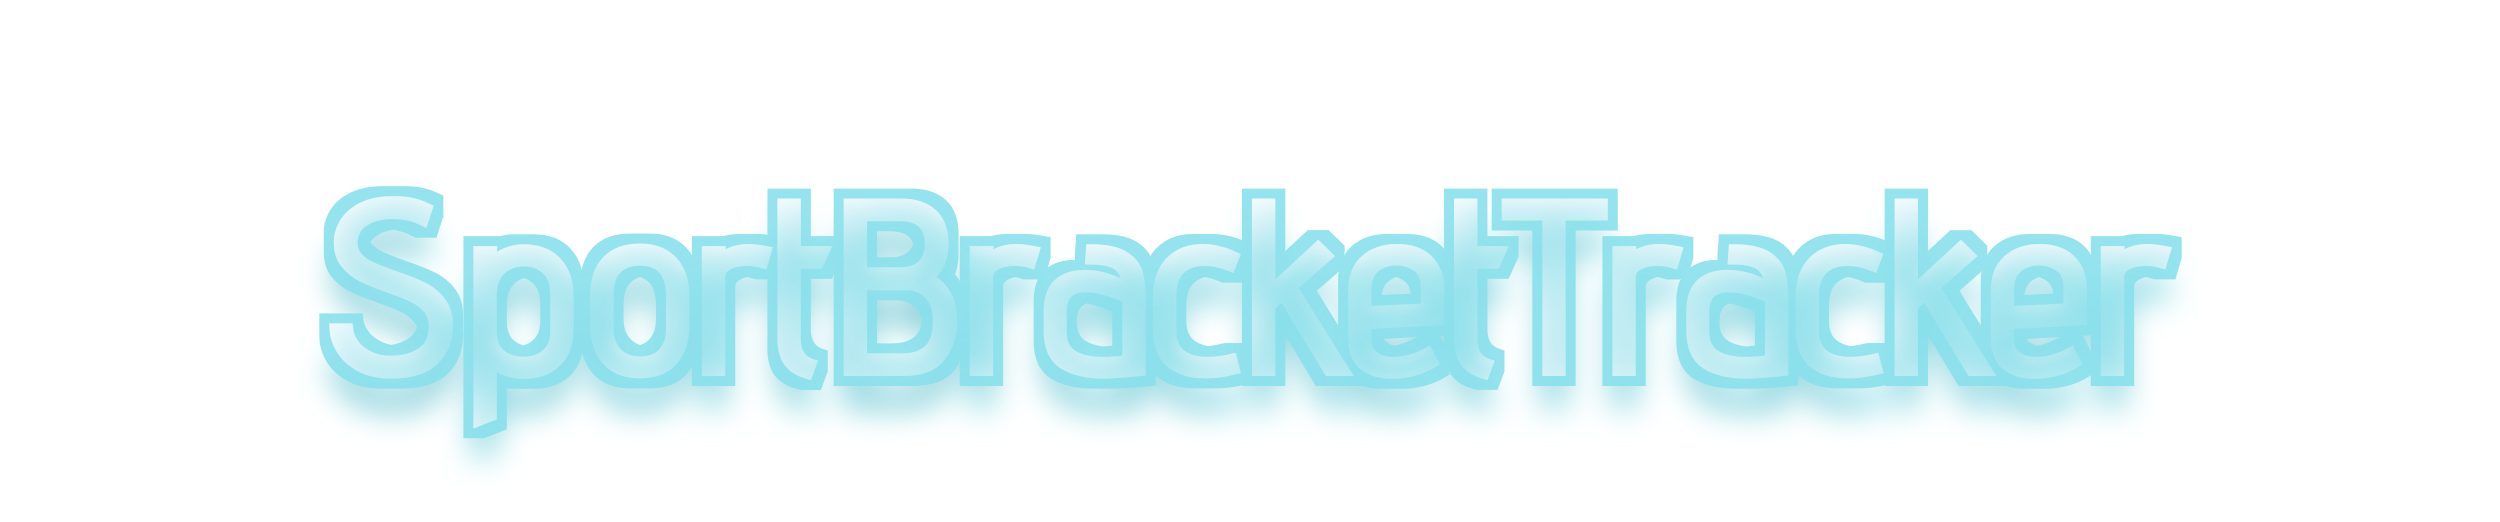
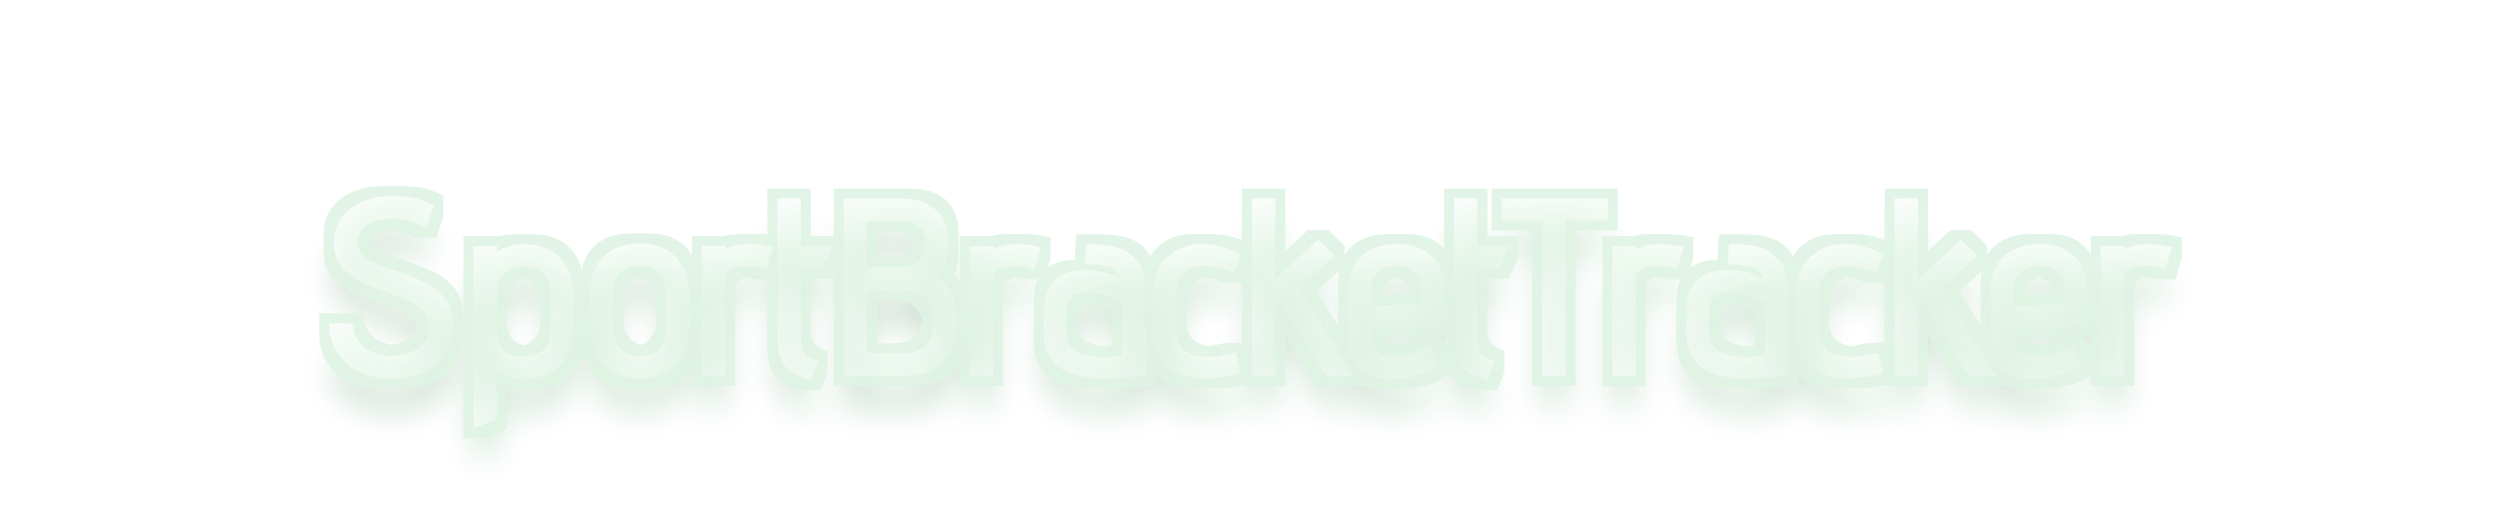
<svg xmlns="http://www.w3.org/2000/svg" width="376.298px" height="78.56px" viewBox="61.851 35.72 376.298 78.56" style="background: none;" preserveAspectRatio="xMidYMid">
  <defs>
    <filter id="editing-crystal" x="-100%" y="-100%" width="300%" height="300%">
      <feMorphology operator="dilate" radius="2" in="SourceGraphic" result="border" />
      <feFlood flood-color="#fff" result="black" />
      <feMorphology operator="dilate" radius="2" in="SourceGraphic" result="erode" />
      <feGaussianBlur in="erode" stdDeviation="4" result="blur" />
      <feOffset in="blur" dx="2" dy="2" result="offset" />
      <feComposite operator="atop" in="offset" in2="black" result="merge" />
      <feComposite operator="in" in="merge" in2="SourceGraphic" result="inner-shadow" />
      <feGaussianBlur in="SourceGraphic" stdDeviation="2.5" result="shadow1" />
      <feOffset in="shadow1" dx="0" dy="5" result="shadow" />
      <feSpecularLighting in="SourceGraphic" result="specular" surfaceScale="1.5" specularConstant="100" specularExponent="10" lighting-color="#ffffff">
        <fePointLight x="250" y="-300" z="-400" />
      </feSpecularLighting>
      <feGaussianBlur in="specular" stdDeviation="1" result="specular2" />
      <feComposite operator="in" in="specular2" in2="SourceAlpha" result="specular3" />
      <feMerge result="merge">
        <feMergeNode in="border" />
        <feMergeNode in="inner-shadow" />
        <feMergeNode in="specular3" />
      </feMerge>
      <feComponentTransfer in="merge" result="final">
        <feFuncA type="linear" slope="0.9" intercept="0" />
      </feComponentTransfer>
      <feMerge>
        <feMergeNode in="shadow" />
        <feMergeNode in="final" />
      </feMerge>
    </filter>
  </defs>
  <g filter="url(#editing-crystal)">
    <g transform="translate(110.8611, 91.56)">
-       <path d="M3.38-6.41L3.38-6.41Q3.49-5.18 4.30-4.07L4.30-4.07L4.30-4.07Q5.11-2.95 6.53-2.25L6.53-2.25L6.53-2.25Q7.96-1.55 9.79-1.55L9.79-1.55L9.79-1.55Q12.56-1.55 14.42-2.79L14.42-2.79L14.42-2.79Q16.27-4.03 16.27-6.73L16.27-6.73L16.27-6.73Q16.27-8.32 15.37-9.38L15.37-9.38L15.37-9.38Q14.47-10.44 13.14-11.07L13.14-11.07L13.14-11.07Q11.81-11.70 9.50-12.53L9.50-12.53L9.50-12.53Q7.02-13.39 5.53-14.13L5.53-14.13L5.53-14.13Q4.03-14.87 3.01-16.13L3.01-16.13L3.01-16.13Q1.98-17.39 1.98-19.37L1.98-19.37L1.98-19.37Q1.98-20.95 2.88-22.37L2.88-22.37L2.88-22.37Q3.78-23.80 5.60-24.68L5.60-24.68L5.60-24.68Q7.42-25.56 10.08-25.56L10.08-25.56L10.08-25.56Q11.84-25.56 13.00-25.31L13.00-25.31L13.00-25.31Q14.15-25.06 15.34-24.48L15.34-24.48L14.72-22.57L14.72-22.57Q12.67-23.62 10.15-23.62L10.15-23.62L10.15-23.62Q7.38-23.62 5.72-22.46L5.72-22.46L5.72-22.46Q4.07-21.31 4.07-19.26L4.07-19.26L4.07-19.26Q4.07-17.96 4.90-17.08L4.90-17.08L4.90-17.08Q5.72-16.20 6.93-15.66L6.93-15.66L6.93-15.66Q8.14-15.12 10.30-14.36L10.30-14.36L10.30-14.36Q12.92-13.46 14.54-12.69L14.54-12.69L14.54-12.69Q16.16-11.92 17.30-10.49L17.30-10.49L17.30-10.49Q18.43-9.07 18.43-6.91L18.43-6.91L18.43-6.91Q18.43-3.60 16.33-1.60L16.33-1.60L16.33-1.60Q14.22 0.40 9.83 0.40L9.83 0.40L9.83 0.40Q7.16 0.40 5.27-0.59L5.27-0.59L5.27-0.59Q3.38-1.58 2.39-3.15L2.39-3.15L2.39-3.15Q1.40-4.72 1.33-6.41L1.33-6.41L3.38-6.41ZM23.00 7.56L23.00-18.04L25.02-18.04L24.84-16.20L24.84-16.20Q25.81-17.24 27.13-17.78L27.13-17.78L27.13-17.78Q28.44-18.32 29.74-18.32L29.74-18.32L29.74-18.32Q33.08-18.32 34.83-16.38L34.83-16.38L34.83-16.38Q36.58-14.44 36.58-11.34L36.58-11.34L36.58-6.34L36.58-6.34Q36.58-3.06 34.74-1.31L34.74-1.31L34.74-1.31Q32.90 0.43 29.88 0.43L29.88 0.43L29.88 0.43Q28.33 0.43 27.14 0L27.14 0L27.14 0Q25.96-0.43 25.02-1.51L25.02-1.51L25.02 6.77L23.00 7.56ZM34.56-11.48L34.56-11.48Q34.56-14.11 33.17-15.30L33.17-15.30L33.17-15.30Q31.79-16.49 29.88-16.49L29.88-16.49L29.88-16.49Q27.94-16.49 26.53-15.32L26.53-15.32L26.53-15.32Q25.13-14.15 25.02-11.66L25.02-11.66L25.02-5.98L25.02-5.98Q25.02-3.64 26.35-2.52L26.35-2.52L26.35-2.52Q27.68-1.40 29.88-1.40L29.88-1.40L29.88-1.40Q31.86-1.40 33.21-2.57L33.21-2.57L33.21-2.57Q34.56-3.74 34.56-5.98L34.56-5.98L34.56-11.48ZM54-6.62L54-6.62Q54-3.60 52.34-1.62L52.34-1.62L52.34-1.62Q50.69 0.36 47.34 0.36L47.34 0.36L47.34 0.36Q43.99 0.36 42.28-1.64L42.28-1.64L42.28-1.64Q40.57-3.64 40.57-6.62L40.57-6.62L40.57-11.38L40.57-11.38Q40.57-14.80 42.32-16.61L42.32-16.61L42.32-16.61Q44.06-18.43 47.34-18.43L47.34-18.43L47.34-18.43Q50.47-18.43 52.24-16.54L52.24-16.54L52.24-16.54Q54-14.65 54-11.38L54-11.38L54-6.62ZM51.98-11.38L51.98-11.38Q51.98-14.08 50.74-15.34L50.74-15.34L50.74-15.34Q49.50-16.60 47.34-16.60L47.34-16.60L47.34-16.60Q45.11-16.60 43.85-15.34L43.85-15.34L43.85-15.34Q42.59-14.08 42.59-11.38L42.59-11.38L42.59-6.26L42.59-6.26Q42.59-4.10 43.87-2.77L43.87-2.77L43.87-2.77Q45.14-1.44 47.34-1.44L47.34-1.44L47.34-1.44Q49.57-1.44 50.78-2.75L50.78-2.75L50.78-2.75Q51.98-4.07 51.98-6.26L51.98-6.26L51.98-11.38ZM57.38 0L57.38-18.04L59.40-18.04L59.29-16.78L59.29-16.78Q60.98-18.36 63.72-18.36L63.72-18.36L63.72-18.36Q64.69-18.36 66.38-18.04L66.38-18.04L65.84-16.20L65.84-16.20Q64.69-16.56 63.43-16.56L63.43-16.56L63.43-16.56Q61.78-16.56 60.59-15.95L60.59-15.95L60.59-15.95Q59.40-15.34 59.40-14.11L59.40-14.11L59.40 0L57.38 0ZM72.58 0.47L72.58 0.47Q70.56-0.11 69.66-1.37L69.66-1.37L69.66-1.37Q68.76-2.63 68.76-4.75L68.76-4.75L68.76-25.20L70.78-25.20L70.78-18.04L75.10-18.04L74.23-16.13L70.78-16.13L70.78-4.75L70.78-4.75Q70.78-1.87 73.15-1.08L73.15-1.08L72.58 0.47ZM78.73 0L78.73-25.20L86.69-25.20L86.69-25.20Q89.64-25.20 91.33-23.69L91.33-23.69L91.33-23.69Q93.02-22.18 93.02-19.08L93.02-19.08L93.02-19.08Q93.02-17.68 92.56-16.42L92.56-16.42L92.56-16.42Q92.09-15.16 90.65-14.18L90.65-14.18L90.61-14.11L90.61-14.08L90.61-14.08Q92.20-13.36 93.26-11.74L93.26-11.74L93.26-11.74Q94.32-10.12 94.32-7.52L94.32-7.52L94.32-7.52Q94.32-4.43 92.65-2.21L92.65-2.21L92.65-2.21Q90.97 0 87.01 0L87.01 0L78.73 0ZM86.62-14.87L86.62-14.87Q88.63-14.87 89.78-15.95L89.78-15.95L89.78-15.95Q90.94-17.03 90.94-19.08L90.94-19.08L90.94-19.08Q90.94-23.29 86.40-23.29L86.40-23.29L80.75-23.29L80.75-14.87L86.62-14.87ZM86.94-1.91L86.94-1.91Q89.35-1.91 90.76-3.20L90.76-3.20L90.76-3.20Q92.16-4.50 92.16-7.67L92.16-7.67L92.16-7.67Q92.16-10.19 90.79-11.54L90.79-11.54L90.79-11.54Q89.42-12.89 87.55-12.89L87.55-12.89L80.75-12.89L80.75-1.91L86.94-1.91ZM97.70 0L97.70-18.04L99.72-18.04L99.61-16.78L99.61-16.78Q101.30-18.36 104.04-18.36L104.04-18.36L104.04-18.36Q105.01-18.36 106.70-18.04L106.70-18.04L106.16-16.20L106.16-16.20Q105.01-16.56 103.75-16.56L103.75-16.56L103.75-16.56Q102.10-16.56 100.91-15.95L100.91-15.95L100.91-15.95Q99.72-15.34 99.72-14.11L99.72-14.11L99.72 0L97.70 0ZM122.69 0L122.69 0Q118.80 0.40 117.07 0.40L117.07 0.40L117.07 0.40Q113.29 0.40 111.06-1.01L111.06-1.01L111.06-1.01Q108.83-2.41 108.83-6.08L108.83-6.08L108.83-9.07L108.83-9.07Q108.83-12.64 111.31-13.86L111.31-13.86L111.31-13.86Q112.50-14.47 114.34-14.47L114.34-14.47L114.34-14.47Q116.03-14.47 117.76-13.91L117.76-13.91L117.76-13.91Q119.48-13.36 120.67-12.46L120.67-12.46L120.67-12.46Q120.67-14.44 119.52-15.61L119.52-15.61L119.52-15.61Q118.37-16.78 115.09-16.78L115.09-16.78L115.20-18.32L115.20-18.32Q118.66-18.32 120.29-17.23L120.29-17.23L120.29-17.23Q121.93-16.13 122.31-14.62L122.31-14.62L122.31-14.62Q122.69-13.10 122.69-10.73L122.69-10.73L122.69 0ZM120.67-10.91L120.67-10.91Q119.20-11.59 117.52-12.10L117.52-12.10L117.52-12.10Q115.85-12.60 114.44-12.60L114.44-12.60L114.44-12.60Q110.81-12.60 110.81-8.96L110.81-8.96L110.81-5.83L110.81-5.83Q110.81-3.49 112.43-2.43L112.43-2.43L112.43-2.43Q114.05-1.37 117.04-1.37L117.04-1.37L117.04-1.37Q118.58-1.37 120.67-1.66L120.67-1.66L120.67-10.91ZM136.87-0.22L136.87-0.22Q134.64 0.36 132.55 0.36L132.55 0.36L132.55 0.36Q130.61 0.36 129.31-0.07L129.31-0.07L129.31-0.07Q127.19-0.79 126.23-2.29L126.23-2.29L126.23-2.29Q125.28-3.78 125.28-6.48L125.28-6.48L125.28-11.09L125.28-11.09Q125.28-14.65 127.15-16.51L127.15-16.51L127.15-16.51Q129.02-18.36 131.98-18.36L131.98-18.36L131.98-18.36Q134.32-18.36 136.80-17.21L136.80-17.21L136.22-15.73L136.22-15.73Q134.17-16.56 132.26-16.56L132.26-16.56L132.26-16.56Q130.03-16.56 128.66-15.28L128.66-15.28L128.66-15.28Q127.30-14.00 127.30-11.30L127.30-11.30L127.30-6.08L127.30-6.08Q127.30-3.60 128.79-2.48L128.79-2.48L128.79-2.48Q130.28-1.37 132.77-1.37L132.77-1.37L132.77-1.37Q134.39-1.37 136.44-1.84L136.44-1.84L136.87-0.22ZM150.98 0L144.07-11.41L142.20-9.79L142.20 0L140.18 0L140.18-25.20L142.20-25.20L142.20-12.06L149.40-18.72L150.84-17.32L145.51-12.67L145.51-12.67Q147.96-8.60 153.40 0L153.40 0L150.98 0ZM166.72-1.26L166.72-1.26Q165.42-0.43 163.76 0L163.76 0L163.76 0Q162.11 0.43 160.45 0.43L160.45 0.43L160.45 0.43Q157.79 0.43 156.22-0.88L156.22-0.88L156.22-0.88Q154.66-2.20 154.66-4.82L154.66-4.82L154.66-12.20L154.66-12.20Q154.66-15.12 156.47-16.74L156.47-16.74L156.47-16.74Q158.29-18.36 161.28-18.36L161.28-18.36L161.28-18.36Q164.27-18.36 165.94-16.76L165.94-16.76L165.94-16.76Q167.62-15.16 167.62-12.31L167.62-12.31L167.62-7.63L156.67-7.02L156.67-4.82L156.67-4.82Q156.67-3.10 157.79-2.23L157.79-2.23L157.79-2.23Q158.90-1.37 160.70-1.37L160.70-1.37L160.70-1.37Q163.22-1.37 165.92-2.81L165.92-2.81L166.72-1.26ZM165.60-12.56L165.60-12.56Q165.60-14.80 164.20-15.71L164.20-15.71L164.20-15.71Q162.79-16.63 161.24-16.63L161.24-16.63L161.24-16.63Q159.26-16.63 157.97-15.55L157.97-15.55L157.97-15.55Q156.67-14.47 156.67-12.17L156.67-12.17L156.67-9.00L165.60-9.43L165.60-12.56ZM174.42 0.47L174.42 0.47Q172.40-0.11 171.50-1.37L171.50-1.37L171.50-1.37Q170.60-2.63 170.60-4.75L170.60-4.75L170.60-25.20L172.62-25.20L172.62-18.04L176.94-18.04L176.08-16.13L172.62-16.13L172.62-4.75L172.62-4.75Q172.62-1.87 175.00-1.08L175.00-1.08L174.42 0.47ZM183.89 0L183.89-23.40L177.77-23.40L177.77-25.20L192.24-25.20L192.24-23.40L185.90-23.40L185.90 0L183.89 0ZM194.44 0L194.44-18.04L196.45-18.04L196.34-16.78L196.34-16.78Q198.04-18.36 200.77-18.36L200.77-18.36L200.77-18.36Q201.74-18.36 203.44-18.04L203.44-18.04L202.90-16.20L202.90-16.20Q201.74-16.56 200.48-16.56L200.48-16.56L200.48-16.56Q198.83-16.56 197.64-15.95L197.64-15.95L197.64-15.95Q196.45-15.34 196.45-14.11L196.45-14.11L196.45 0L194.44 0ZM219.42 0L219.42 0Q215.53 0.40 213.80 0.40L213.80 0.40L213.80 0.40Q210.02 0.40 207.79-1.01L207.79-1.01L207.79-1.01Q205.56-2.41 205.56-6.08L205.56-6.08L205.56-9.07L205.56-9.07Q205.56-12.64 208.04-13.86L208.04-13.86L208.04-13.86Q209.23-14.47 211.07-14.47L211.07-14.47L211.07-14.47Q212.76-14.47 214.49-13.91L214.49-13.91L214.49-13.91Q216.22-13.36 217.40-12.46L217.40-12.46L217.40-12.46Q217.40-14.44 216.25-15.61L216.25-15.61L216.25-15.61Q215.10-16.78 211.82-16.78L211.82-16.78L211.93-18.32L211.93-18.32Q215.39-18.32 217.03-17.23L217.03-17.23L217.03-17.23Q218.66-16.13 219.04-14.62L219.04-14.62L219.04-14.62Q219.42-13.10 219.42-10.73L219.42-10.73L219.42 0ZM217.40-10.91L217.40-10.91Q215.93-11.59 214.25-12.10L214.25-12.10L214.25-12.10Q212.58-12.60 211.18-12.60L211.18-12.60L211.18-12.60Q207.54-12.60 207.54-8.96L207.54-8.96L207.54-5.83L207.54-5.83Q207.54-3.49 209.16-2.43L209.16-2.43L209.16-2.43Q210.78-1.37 213.77-1.37L213.77-1.37L213.77-1.37Q215.32-1.37 217.40-1.66L217.40-1.66L217.40-10.91ZM233.60-0.22L233.60-0.22Q231.37 0.36 229.28 0.36L229.28 0.36L229.28 0.36Q227.34 0.36 226.04-0.07L226.04-0.07L226.04-0.07Q223.92-0.79 222.97-2.29L222.97-2.29L222.97-2.29Q222.01-3.78 222.01-6.48L222.01-6.48L222.01-11.09L222.01-11.09Q222.01-14.65 223.88-16.51L223.88-16.51L223.88-16.51Q225.76-18.36 228.71-18.36L228.71-18.36L228.71-18.36Q231.05-18.36 233.53-17.21L233.53-17.21L232.96-15.73L232.96-15.73Q230.90-16.56 229.00-16.56L229.00-16.56L229.00-16.56Q226.76-16.56 225.40-15.28L225.40-15.28L225.40-15.28Q224.03-14.00 224.03-11.30L224.03-11.30L224.03-6.08L224.03-6.08Q224.03-3.60 225.52-2.48L225.52-2.48L225.52-2.48Q227.02-1.37 229.50-1.37L229.50-1.37L229.50-1.37Q231.12-1.37 233.17-1.84L233.17-1.84L233.60-0.22ZM247.72 0L240.80-11.41L238.93-9.79L238.93 0L236.92 0L236.92-25.20L238.93-25.20L238.93-12.06L246.13-18.72L247.57-17.32L242.24-12.67L242.24-12.67Q244.69-8.60 250.13 0L250.13 0L247.72 0ZM263.45-1.26L263.45-1.26Q262.15-0.43 260.50 0L260.50 0L260.50 0Q258.84 0.43 257.18 0.43L257.18 0.43L257.18 0.43Q254.52 0.43 252.95-0.88L252.95-0.88L252.95-0.88Q251.39-2.20 251.39-4.82L251.39-4.82L251.39-12.20L251.39-12.20Q251.39-15.12 253.21-16.74L253.21-16.74L253.21-16.74Q255.02-18.36 258.01-18.36L258.01-18.36L258.01-18.36Q261-18.36 262.67-16.76L262.67-16.76L262.67-16.76Q264.35-15.16 264.35-12.31L264.35-12.31L264.35-7.63L253.40-7.02L253.40-4.82L253.40-4.82Q253.40-3.10 254.52-2.23L254.52-2.23L254.52-2.23Q255.64-1.37 257.44-1.37L257.44-1.37L257.44-1.37Q259.96-1.37 262.66-2.81L262.66-2.81L263.45-1.26ZM262.33-12.56L262.33-12.56Q262.33-14.80 260.93-15.71L260.93-15.71L260.93-15.71Q259.52-16.63 257.98-16.63L257.98-16.63L257.98-16.63Q256.00-16.63 254.70-15.55L254.70-15.55L254.70-15.55Q253.40-14.47 253.40-12.17L253.40-12.17L253.40-9.00L262.33-9.43L262.33-12.56ZM267.95 0L267.95-18.04L269.96-18.04L269.86-16.78L269.86-16.78Q271.55-18.36 274.28-18.36L274.28-18.36L274.28-18.36Q275.26-18.36 276.95-18.04L276.95-18.04L276.41-16.20L276.41-16.20Q275.26-16.56 274.00-16.56L274.00-16.56L274.00-16.56Q272.34-16.56 271.15-15.95L271.15-15.95L271.15-15.95Q269.96-15.34 269.96-14.11L269.96-14.11L269.96 0L267.95 0Z" fill="#000000" stroke="#88e0eb" stroke-width="1.5" />
+       <path d="M3.38-6.41L3.38-6.41Q3.49-5.18 4.30-4.07L4.30-4.07L4.30-4.07Q5.11-2.95 6.53-2.25L6.53-2.25L6.53-2.25Q7.96-1.55 9.79-1.55L9.79-1.55L9.79-1.55Q12.56-1.55 14.42-2.79L14.42-2.79L14.42-2.79Q16.27-4.03 16.27-6.73L16.27-6.73L16.27-6.73Q16.27-8.32 15.37-9.38L15.37-9.38L15.37-9.38Q14.47-10.44 13.14-11.07L13.14-11.07L13.14-11.07Q11.81-11.70 9.50-12.53L9.50-12.53L9.50-12.53Q7.02-13.39 5.53-14.13L5.53-14.13L5.53-14.13Q4.03-14.87 3.01-16.13L3.01-16.13L3.01-16.13Q1.98-17.39 1.98-19.37L1.98-19.37L1.98-19.37Q1.98-20.95 2.88-22.37L2.88-22.37L2.88-22.37Q3.78-23.80 5.60-24.68L5.60-24.68L5.60-24.68Q7.42-25.56 10.08-25.56L10.08-25.56L10.08-25.56Q11.84-25.56 13.00-25.31L13.00-25.31L13.00-25.31Q14.15-25.06 15.34-24.48L15.34-24.48L14.72-22.57L14.72-22.57Q12.67-23.62 10.15-23.62L10.15-23.62L10.15-23.62Q7.38-23.62 5.72-22.46L5.72-22.46L5.72-22.46Q4.07-21.31 4.07-19.26L4.07-19.26L4.07-19.26Q4.07-17.96 4.90-17.08L4.90-17.08L4.90-17.08Q5.72-16.20 6.93-15.66L6.93-15.66L6.93-15.66Q8.14-15.12 10.30-14.36L10.30-14.36L10.30-14.36Q12.92-13.46 14.54-12.69L14.54-12.69L14.54-12.69Q16.16-11.92 17.30-10.49L17.30-10.49L17.30-10.49Q18.43-9.07 18.43-6.91L18.43-6.91L18.43-6.91Q18.43-3.60 16.33-1.60L16.33-1.60L16.33-1.60Q14.22 0.40 9.83 0.40L9.83 0.40L9.83 0.40Q7.16 0.40 5.27-0.59L5.27-0.59L5.27-0.59Q3.38-1.58 2.39-3.15L2.39-3.15L2.39-3.15Q1.40-4.72 1.33-6.41L1.33-6.41L3.38-6.41ZM23.00 7.56L23.00-18.04L25.02-18.04L24.84-16.20L24.84-16.20Q25.81-17.24 27.13-17.78L27.13-17.78L27.13-17.78Q28.44-18.32 29.74-18.32L29.74-18.32L29.74-18.32Q33.08-18.32 34.83-16.38L34.83-16.38L34.83-16.38Q36.58-14.44 36.58-11.34L36.58-11.34L36.58-6.34L36.58-6.34Q36.58-3.06 34.74-1.31L34.74-1.31L34.74-1.31Q32.90 0.43 29.88 0.43L29.88 0.43L29.88 0.43Q28.33 0.43 27.14 0L27.14 0L27.14 0Q25.96-0.43 25.02-1.51L25.02-1.51L25.02 6.77L23.00 7.56ZM34.56-11.48L34.56-11.48Q34.56-14.11 33.17-15.30L33.17-15.30L33.17-15.30Q31.79-16.49 29.88-16.49L29.88-16.49L29.88-16.49Q27.94-16.49 26.53-15.32L26.53-15.32L26.53-15.32Q25.13-14.15 25.02-11.66L25.02-11.66L25.02-5.98L25.02-5.98Q25.02-3.64 26.35-2.52L26.35-2.52L26.35-2.52Q27.68-1.40 29.88-1.40L29.88-1.40L29.88-1.40Q31.86-1.40 33.21-2.57L33.21-2.57L33.21-2.57Q34.56-3.74 34.56-5.98L34.56-5.98L34.56-11.48ZM54-6.62L54-6.62Q54-3.60 52.34-1.62L52.34-1.62L52.34-1.62Q50.69 0.36 47.34 0.36L47.34 0.36L47.34 0.36Q43.99 0.36 42.28-1.64L42.28-1.64L42.28-1.64Q40.57-3.64 40.57-6.62L40.57-6.62L40.57-11.38L40.57-11.38Q40.57-14.80 42.32-16.61L42.32-16.61L42.32-16.61Q44.06-18.43 47.34-18.43L47.34-18.43L47.34-18.43Q50.47-18.43 52.24-16.54L52.24-16.54L52.24-16.54Q54-14.65 54-11.38L54-11.38L54-6.62ZM51.98-11.38L51.98-11.38Q51.98-14.08 50.74-15.34L50.74-15.34L50.74-15.34Q49.50-16.60 47.34-16.60L47.34-16.60L47.34-16.60Q45.11-16.60 43.85-15.34L43.85-15.34L43.85-15.34Q42.59-14.08 42.59-11.38L42.59-11.38L42.59-6.26L42.59-6.26Q42.59-4.10 43.87-2.77L43.87-2.77L43.87-2.77Q45.14-1.44 47.34-1.44L47.34-1.44L47.34-1.44Q49.57-1.44 50.78-2.75L50.78-2.75L50.78-2.75Q51.98-4.07 51.98-6.26L51.98-6.26L51.98-11.38ZM57.38 0L57.38-18.04L59.40-18.04L59.29-16.78L59.29-16.78Q60.98-18.36 63.72-18.36L63.72-18.36L63.72-18.36Q64.69-18.36 66.38-18.04L66.38-18.04L65.84-16.20L65.84-16.20Q64.69-16.56 63.43-16.56L63.43-16.56L63.43-16.56Q61.78-16.56 60.59-15.95L60.59-15.95L60.59-15.95Q59.40-15.34 59.40-14.11L59.40-14.11L59.40 0L57.38 0ZM72.58 0.47L72.58 0.47Q70.56-0.11 69.66-1.37L69.66-1.37L69.66-1.37Q68.76-2.63 68.76-4.75L68.76-4.75L68.76-25.20L70.78-25.20L70.78-18.04L75.10-18.04L74.23-16.13L70.78-16.13L70.78-4.75L70.78-4.75Q70.78-1.87 73.15-1.08L73.15-1.08L72.58 0.47ZM78.73 0L78.73-25.20L86.69-25.20L86.69-25.20Q89.64-25.20 91.33-23.69L91.33-23.69L91.33-23.69Q93.02-22.18 93.02-19.08L93.02-19.08L93.02-19.08Q93.02-17.68 92.56-16.42L92.56-16.42L92.56-16.42Q92.09-15.16 90.65-14.18L90.65-14.18L90.61-14.11L90.61-14.08L90.61-14.08Q92.20-13.36 93.26-11.74L93.26-11.74L93.26-11.74Q94.32-10.12 94.32-7.52L94.32-7.52L94.32-7.52Q94.32-4.43 92.65-2.21L92.65-2.21L92.65-2.21Q90.97 0 87.01 0L87.01 0L78.73 0ZM86.62-14.87L86.62-14.87Q88.63-14.87 89.78-15.95L89.78-15.95L89.78-15.95Q90.94-17.03 90.94-19.08L90.94-19.08L90.94-19.08Q90.94-23.29 86.40-23.29L86.40-23.29L80.75-23.29L80.75-14.87L86.62-14.87ZM86.94-1.91L86.94-1.91Q89.35-1.91 90.76-3.20L90.76-3.20L90.76-3.20Q92.16-4.50 92.16-7.67L92.16-7.67L92.16-7.67Q92.16-10.19 90.79-11.54L90.79-11.54L90.79-11.54Q89.42-12.89 87.55-12.89L87.55-12.89L80.75-12.89L80.75-1.91L86.94-1.91ZM97.70 0L97.70-18.04L99.72-18.04L99.61-16.78L99.61-16.78Q101.30-18.36 104.04-18.36L104.04-18.36L104.04-18.36Q105.01-18.36 106.70-18.04L106.70-18.04L106.16-16.20L106.16-16.20Q105.01-16.56 103.75-16.56L103.75-16.56L103.75-16.56Q102.10-16.56 100.91-15.95L100.91-15.95L100.91-15.95Q99.72-15.34 99.72-14.11L99.72-14.11L99.72 0L97.70 0ZM122.69 0L122.69 0Q118.80 0.40 117.07 0.40L117.07 0.40L117.07 0.40Q113.29 0.40 111.06-1.01L111.06-1.01L111.06-1.01Q108.83-2.41 108.83-6.08L108.83-6.08L108.83-9.07L108.83-9.07Q108.83-12.64 111.31-13.86L111.31-13.86L111.31-13.86Q112.50-14.47 114.34-14.47L114.34-14.47L114.34-14.47Q116.03-14.47 117.76-13.91L117.76-13.91L117.76-13.91Q119.48-13.36 120.67-12.46L120.67-12.46L120.67-12.46Q120.67-14.44 119.52-15.61L119.52-15.61L119.52-15.61Q118.37-16.78 115.09-16.78L115.09-16.78L115.20-18.32L115.20-18.32Q118.66-18.32 120.29-17.23L120.29-17.23L120.29-17.23Q121.93-16.13 122.31-14.62L122.31-14.62L122.31-14.62Q122.69-13.10 122.69-10.73L122.69-10.73L122.69 0ZM120.67-10.91L120.67-10.91Q119.20-11.59 117.52-12.10L117.52-12.10L117.52-12.10Q115.85-12.60 114.44-12.60L114.44-12.60L114.44-12.60Q110.81-12.60 110.81-8.96L110.81-8.96L110.81-5.83L110.81-5.83Q110.81-3.49 112.43-2.43L112.43-2.43L112.43-2.43Q114.05-1.37 117.04-1.37L117.04-1.37L117.04-1.37Q118.58-1.37 120.67-1.66L120.67-1.66L120.67-10.91ZM136.87-0.22L136.87-0.22Q134.64 0.36 132.55 0.36L132.55 0.36L132.55 0.36Q130.61 0.36 129.31-0.07L129.31-0.07L129.31-0.07Q127.19-0.79 126.23-2.29L126.23-2.29L126.23-2.29Q125.28-3.78 125.28-6.48L125.28-6.48L125.28-11.09L125.28-11.09Q125.28-14.65 127.15-16.51L127.15-16.51L127.15-16.51Q129.02-18.36 131.98-18.36L131.98-18.36L131.98-18.36Q134.32-18.36 136.80-17.21L136.80-17.21L136.22-15.73L136.22-15.73Q134.17-16.56 132.26-16.56L132.26-16.56L132.26-16.56Q130.03-16.56 128.66-15.28L128.66-15.28L128.66-15.28Q127.30-14.00 127.30-11.30L127.30-11.30L127.30-6.08L127.30-6.08Q127.30-3.60 128.79-2.48L128.79-2.48L128.79-2.48Q130.28-1.37 132.77-1.37L132.77-1.37L132.77-1.37Q134.39-1.37 136.44-1.84L136.44-1.84L136.87-0.22ZM150.98 0L144.07-11.41L142.20-9.79L142.20 0L140.18 0L140.18-25.20L142.20-25.20L142.20-12.06L149.40-18.72L150.84-17.32L145.51-12.67L145.51-12.67Q147.96-8.60 153.40 0L153.40 0L150.98 0ZM166.72-1.26L166.72-1.26Q165.42-0.43 163.76 0L163.76 0L163.76 0Q162.11 0.43 160.45 0.43L160.45 0.43L160.45 0.43Q157.79 0.43 156.22-0.88L156.22-0.88L156.22-0.88Q154.66-2.20 154.66-4.82L154.66-4.82L154.66-12.20L154.66-12.20Q154.66-15.12 156.47-16.74L156.47-16.74L156.47-16.74Q158.29-18.36 161.28-18.36L161.28-18.36L161.28-18.36Q164.27-18.36 165.94-16.76L165.94-16.76L165.94-16.76Q167.62-15.16 167.62-12.31L167.62-12.31L167.62-7.63L156.67-7.02L156.67-4.82L156.67-4.82Q156.67-3.10 157.79-2.23L157.79-2.23L157.79-2.23Q158.90-1.37 160.70-1.37L160.70-1.37L160.70-1.37Q163.22-1.37 165.92-2.81L165.92-2.81L166.72-1.26ZM165.60-12.56L165.60-12.56Q165.60-14.80 164.20-15.71L164.20-15.71L164.20-15.71Q162.79-16.63 161.24-16.63L161.24-16.63L161.24-16.63Q159.26-16.63 157.97-15.55L157.97-15.55L157.97-15.55Q156.67-14.47 156.67-12.17L156.67-12.17L156.67-9.00L165.60-9.43L165.60-12.56ZM174.42 0.47L174.42 0.47Q172.40-0.11 171.50-1.37L171.50-1.37L171.50-1.37Q170.60-2.63 170.60-4.75L170.60-4.75L170.60-25.20L172.62-25.20L172.62-18.04L176.94-18.04L176.08-16.13L172.62-16.13L172.62-4.75L172.62-4.75Q172.62-1.87 175.00-1.08L175.00-1.08L174.42 0.47ZM183.89 0L183.89-23.40L177.77-23.40L177.77-25.20L192.24-25.20L192.24-23.40L185.90-23.40L185.90 0L183.89 0ZM194.44 0L194.44-18.04L196.45-18.04L196.34-16.78L196.34-16.78Q198.04-18.36 200.77-18.36L200.77-18.36L200.77-18.36Q201.74-18.36 203.44-18.04L203.44-18.04L202.90-16.20L202.90-16.20Q201.74-16.56 200.48-16.56L200.48-16.56L200.48-16.56Q198.83-16.56 197.64-15.95L197.64-15.95L197.64-15.95Q196.45-15.34 196.45-14.11L196.45-14.11L196.45 0L194.44 0ZM219.42 0L219.42 0Q215.53 0.40 213.80 0.40L213.80 0.40L213.80 0.40Q210.02 0.40 207.79-1.01L207.79-1.01L207.79-1.01Q205.56-2.41 205.56-6.08L205.56-6.08L205.56-9.07L205.56-9.07Q205.56-12.64 208.04-13.86L208.04-13.86L208.04-13.86Q209.23-14.47 211.07-14.47L211.07-14.47L211.07-14.47Q212.76-14.47 214.49-13.91L214.49-13.91L214.49-13.91Q216.22-13.36 217.40-12.46L217.40-12.46L217.40-12.46Q217.40-14.44 216.25-15.61L216.25-15.61L216.25-15.61Q215.10-16.78 211.82-16.78L211.82-16.78L211.93-18.32L211.93-18.32Q215.39-18.32 217.03-17.23L217.03-17.23L217.03-17.23Q218.66-16.13 219.04-14.62L219.04-14.62L219.04-14.62Q219.42-13.10 219.42-10.73L219.42-10.73L219.42 0ZM217.40-10.91L217.40-10.91Q215.93-11.59 214.25-12.10L214.25-12.10L214.25-12.10Q212.58-12.60 211.18-12.60L211.18-12.60L211.18-12.60Q207.54-12.60 207.54-8.96L207.54-8.96L207.54-5.83L207.54-5.83Q207.54-3.49 209.16-2.43L209.16-2.43L209.16-2.43Q210.78-1.37 213.77-1.37L213.77-1.37L213.77-1.37Q215.32-1.37 217.40-1.66L217.40-1.66L217.40-10.91ZM233.60-0.22L233.60-0.22Q231.37 0.36 229.28 0.36L229.28 0.36L229.28 0.36Q227.34 0.36 226.04-0.07L226.04-0.07L226.04-0.07Q223.92-0.79 222.97-2.29L222.97-2.29L222.97-2.29Q222.01-3.78 222.01-6.48L222.01-6.48L222.01-11.09L222.01-11.09Q222.01-14.65 223.88-16.51L223.88-16.51L223.88-16.51Q225.76-18.36 228.71-18.36L228.71-18.36L228.71-18.36Q231.05-18.36 233.53-17.21L233.53-17.21L232.96-15.73L232.96-15.73Q230.90-16.56 229.00-16.56L229.00-16.56L229.00-16.56Q226.76-16.56 225.40-15.28L225.40-15.28L225.40-15.28Q224.03-14.00 224.03-11.30L224.03-11.30L224.03-6.08L224.03-6.08Q224.03-3.60 225.52-2.48L225.52-2.48L225.52-2.48Q227.02-1.37 229.50-1.37L229.50-1.37L229.50-1.37Q231.12-1.37 233.17-1.84L233.17-1.84L233.60-0.22ZM247.72 0L240.80-11.41L238.93-9.79L238.93 0L236.92 0L236.92-25.20L238.93-25.20L238.93-12.06L246.13-18.72L247.57-17.32L242.24-12.67L242.24-12.67Q244.69-8.60 250.13 0L250.13 0L247.72 0ZM263.45-1.26L263.45-1.26Q262.15-0.43 260.50 0L260.50 0L260.50 0Q258.84 0.43 257.18 0.43L257.18 0.43L257.18 0.43Q254.52 0.43 252.95-0.88L252.95-0.88L252.95-0.88Q251.39-2.20 251.39-4.82L251.39-4.82L251.39-12.20L251.39-12.20Q251.39-15.12 253.21-16.74L253.21-16.74L253.21-16.74Q255.02-18.36 258.01-18.36L258.01-18.36L258.01-18.36Q261-18.36 262.67-16.76L262.67-16.76L262.67-16.76Q264.35-15.16 264.35-12.31L264.35-12.31L264.35-7.63L253.40-7.02L253.40-4.82L253.40-4.82Q253.40-3.10 254.52-2.23L254.52-2.23L254.52-2.23Q255.64-1.37 257.44-1.37L257.44-1.37L257.44-1.37Q259.96-1.37 262.66-2.81L262.66-2.81L263.45-1.26ZM262.33-12.56L262.33-12.56Q262.33-14.80 260.93-15.71L260.93-15.71L260.93-15.71Q259.52-16.63 257.98-16.63L257.98-16.63L257.98-16.63Q256.00-16.63 254.70-15.55L254.70-15.55L254.70-15.55Q253.40-14.47 253.40-12.17L253.40-12.17L253.40-9.00L262.33-9.43L262.33-12.56ZM267.95 0L267.95-18.04L269.96-18.04L269.86-16.78L269.86-16.78Q271.55-18.36 274.28-18.36L274.28-18.36L274.28-18.36Q275.26-18.36 276.95-18.04L276.95-18.04L276.41-16.20L276.41-16.20Q275.26-16.56 274.00-16.56L274.00-16.56L274.00-16.56Q272.34-16.56 271.15-15.95L271.15-15.95L271.15-15.95Q269.96-15.34 269.96-14.11L269.96-14.11L269.96 0L267.95 0Z" fill="#000000" stroke="#DFF3E4" stroke-width="1.5" />
    </g>
  </g>
  <style>text {
  font-size: 64px;
  font-family: Arial Black;
  dominant-baseline: central;
  text-anchor: middle;
}</style>
</svg>
